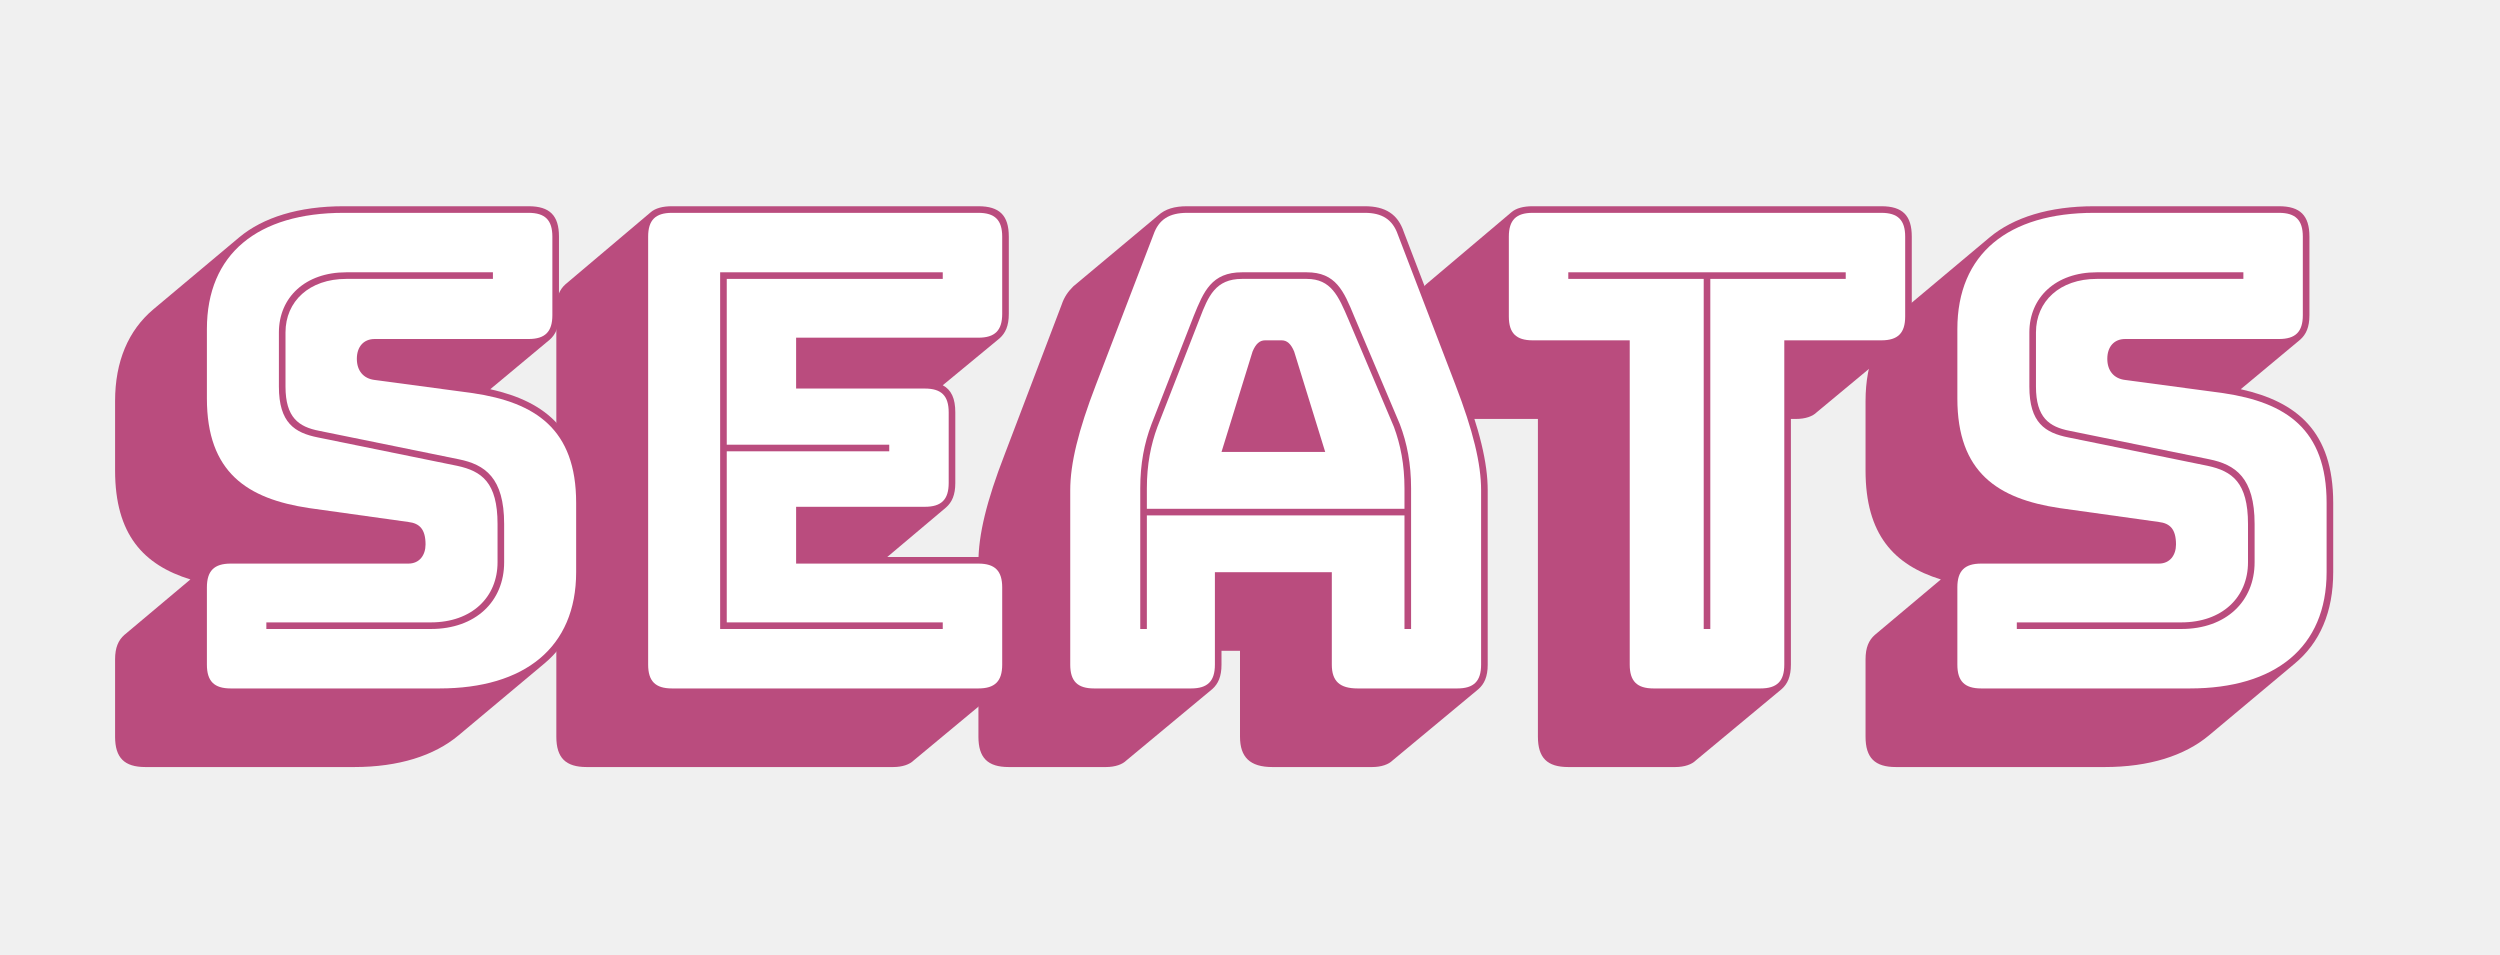
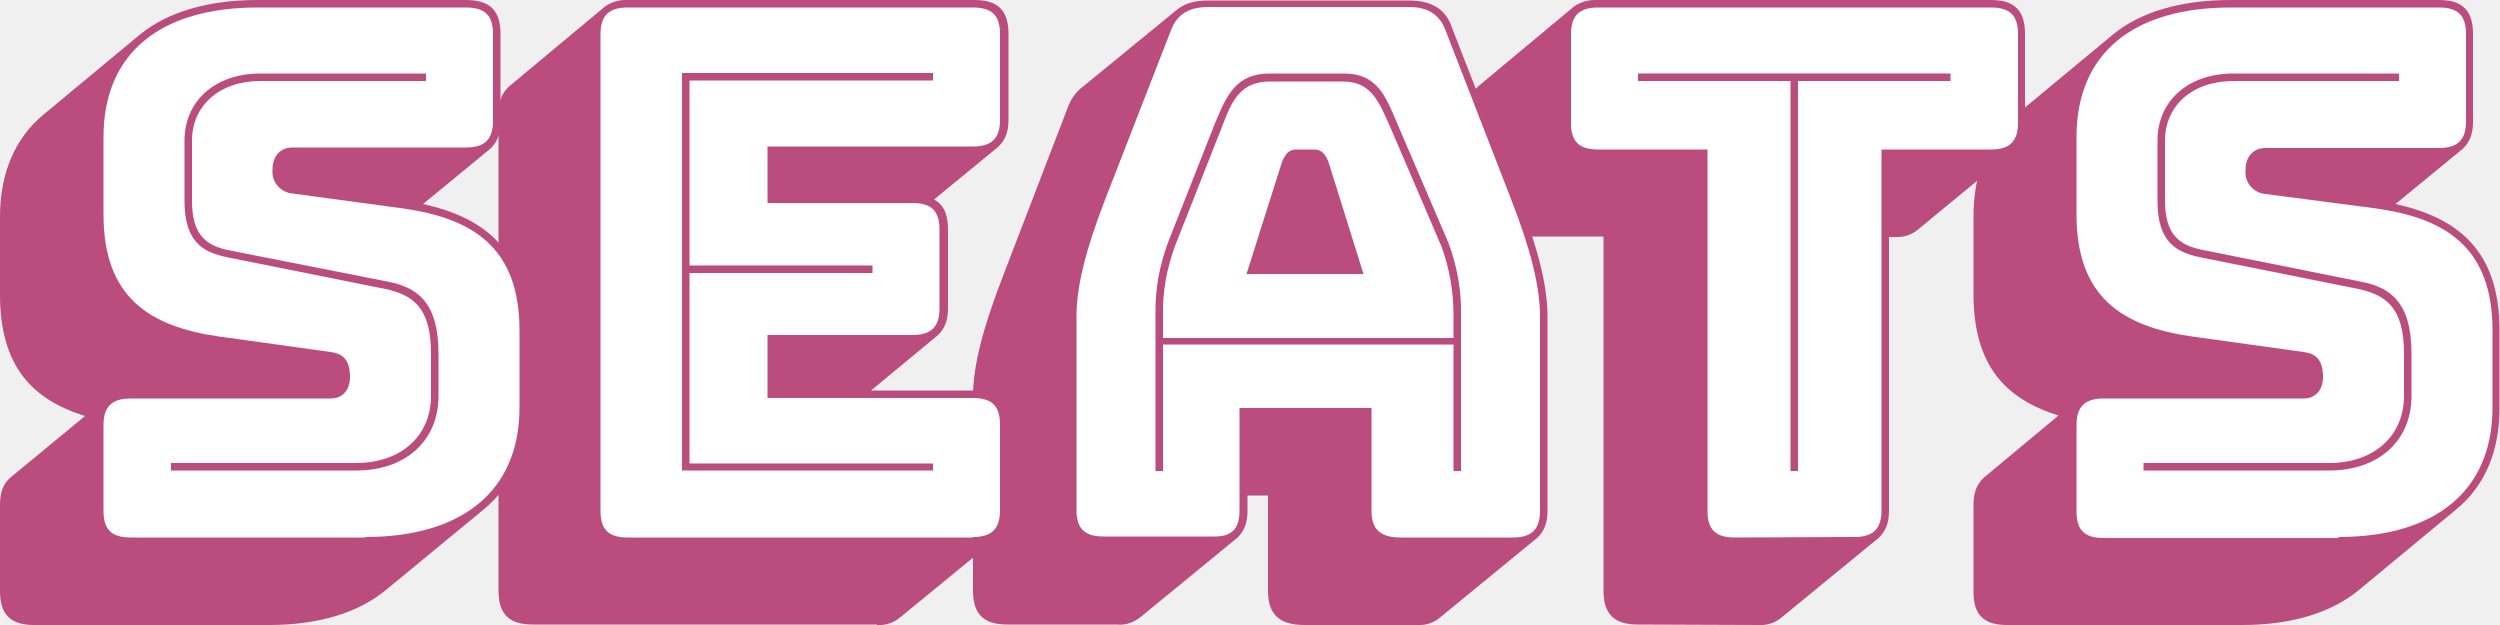
- <svg xmlns="http://www.w3.org/2000/svg" xmlns:xlink="http://www.w3.org/1999/xlink" version="1.1" width="545" height="208">
-   <defs>
-     <path id="shade-notdef" d="M735 -159C749 -159 760 -155 766 -149L896 -41C905 -33 910 -22 910 -4V724C910 756 896 770 864 770H136C122 770 111 767 104 761L-25 652C-34 644 -39 633 -39 615V-113C-39 -145 -25 -159 7 -159ZM711 591V20H160V591Z" />
-     <path id="shade-61" d="M139 -109 269 -1C278 7 283 18 283 36V57H311V-73C311 -104 326 -119 360 -119H511C525 -119 536 -115 542 -109L672 -1C681 7 686 18 686 36V300C686 341 674 392 646 464L559 691C550 718 531 730 500 730H231C212 730 198 726 187 716L59 609L58 608C51 601 45 593 41 581L-45 355C-73 283 -85 232 -85 191V-73C-85 -105 -71 -119 -39 -119H108C122 -119 133 -115 139 -109Z" />
-     <path id="shade-65" d="M440 -119C454 -119 465 -115 471 -109L601 -1C610 7 615 18 615 36V153C615 185 601 199 569 199H431L520 274C529 282 534 293 534 311V418C534 439 528 452 515 459L601 530C610 538 615 549 615 567V684C615 716 601 730 569 730H105C91 730 80 727 73 721L-56 612C-65 604 -70 593 -70 575V-73C-70 -105 -56 -119 -24 -119Z" />
-     <path id="shade-73" d="M-42 -119H274C341 -119 395 -102 432 -71L561 37C600 69 620 116 620 176V281C620 389 565 434 480 453L570 528C579 536 584 547 584 565V684C584 716 570 730 538 730H258C190 730 136 713 100 683L-30 574C-68 542 -88 495 -88 435V330C-88 233 -45 187 26 165L-74 81C-83 73 -88 62 -88 44V-73C-88 -105 -74 -119 -42 -119Z" />
-     <path id="shade-74" d="M280 -119C294 -119 305 -115 311 -109L441 -1C450 7 455 18 455 36V408H463C477 408 488 412 494 418L624 526C633 534 638 545 638 563V684C638 716 624 730 592 730H64C50 730 39 727 32 721L-97 612C-106 604 -111 593 -111 575V454C-111 422 -97 408 -65 408H72V-73C72 -105 86 -119 118 -119Z" />
-     <path id="regular-notdef" d="M900 -4V724C900 749 889 760 864 760H136C111 760 100 749 100 724V-4C100 -29 111 -40 136 -40H864C889 -40 900 -29 900 -4ZM850 10H150V710H850Z" />
-     <path id="regular-61" d="M330 510C335 522 341 527 349 527H374C382 527 388 522 393 510L440 358H283ZM273 36V176H450V36C450 11 462 0 489 0H640C665 0 676 11 676 36V300C676 340 664 390 637 460L550 687C542 710 526 720 500 720H231C204 720 188 710 180 687L93 460C66 390 54 340 54 300V36C54 11 65 0 90 0H237C262 0 273 11 273 36Z" />
-     <path id="regular-65" d="M569 0C594 0 605 11 605 36V153C605 178 594 189 569 189H293V275H488C513 275 524 286 524 311V418C524 443 513 454 488 454H293V531H569C594 531 605 542 605 567V684C605 709 594 720 569 720H105C80 720 69 709 69 684V36C69 11 80 0 105 0Z" />
-     <path id="regular-73" d="M403 0C532 0 610 62 610 176V281C610 393 548 433 454 447L305 467C288 469 278 481 278 499C278 517 288 529 305 529H538C563 529 574 540 574 565V684C574 709 563 720 538 720H258C128 720 51 658 51 544V439C51 327 112 287 206 273L356 252C373 250 382 241 382 218C382 202 373 189 356 189H87C62 189 51 178 51 153V36C51 11 62 0 87 0Z" />
-     <path id="regular-74" d="M409 0C434 0 445 11 445 36V527H592C617 527 628 538 628 563V684C628 709 617 720 592 720H64C39 720 28 709 28 684V563C28 538 39 527 64 527H211V36C211 11 222 0 247 0Z" />
-     <path id="inline-notdef" d="M120 -20H880V740H120ZM870 -10H130V730H870Z" />
-     <path id="inline-61" d="M170 303C170 339 176 369 186 396L250 560C263 594 274 620 314 620H412C449 620 460 594 475 559L544 396C554 369 560 339 560 303V272H170ZM560 90H570V303C570 340 564 371 553 400L484 563C468 602 456 630 412 630H314C268 630 256 601 241 564L177 400C166 371 160 340 160 303V90H170V262H560Z" />
-     <path id="inline-65" d="M515 100H188V359H434V369H188V620H515V630H178V90H515Z" />
-     <path id="inline-73" d="M484 630H262C200 630 160 592 160 539V457C160 402 184 387 219 380L430 337C467 329 491 312 491 249V191C491 138 452 100 390 100H141V90H390C458 90 501 132 501 191V249C501 319 472 339 432 347L221 390C190 396 170 410 170 457V539C170 586 206 620 262 620H484Z" />
-     <path id="inline-74" d="M323 90H333V620H538V630H118V620H323Z" />
-   </defs>
-   <use transform="translate(37.76 150.08) scale(0.144 -0.144)" xlink:href="#shade-73" style="stroke:none;fill:#ba4c7e" />
-   <use transform="translate(131.36 150.08) scale(0.144 -0.144)" xlink:href="#shade-65" style="stroke:none;fill:#ba4c7e" />
-   <use transform="translate(225.536 150.08) scale(0.144 -0.144)" xlink:href="#shade-61" style="stroke:none;fill:#ba4c7e" />
-   <use transform="translate(324.896 150.08) scale(0.144 -0.144)" xlink:href="#shade-74" style="stroke:none;fill:#ba4c7e" />
-   <use transform="translate(419.36 150.08) scale(0.144 -0.144)" xlink:href="#shade-73" style="stroke:none;fill:#ba4c7e" />
-   <use transform="translate(37.76 150.08) scale(0.144 -0.144)" xlink:href="#regular-73" style="stroke:none;fill:#ffffff" />
-   <use transform="translate(131.36 150.08) scale(0.144 -0.144)" xlink:href="#regular-65" style="stroke:none;fill:#ffffff" />
-   <use transform="translate(225.536 150.08) scale(0.144 -0.144)" xlink:href="#regular-61" style="stroke:none;fill:#ffffff" />
-   <use transform="translate(324.896 150.08) scale(0.144 -0.144)" xlink:href="#regular-74" style="stroke:none;fill:#ffffff" />
-   <use transform="translate(419.36 150.08) scale(0.144 -0.144)" xlink:href="#regular-73" style="stroke:none;fill:#ffffff" />
-   <use transform="translate(37.76 150.08) scale(0.144 -0.144)" xlink:href="#inline-73" style="stroke:none;fill:#ba4c7e" />
-   <use transform="translate(131.36 150.08) scale(0.144 -0.144)" xlink:href="#inline-65" style="stroke:none;fill:#ba4c7e" />
-   <use transform="translate(225.536 150.08) scale(0.144 -0.144)" xlink:href="#inline-61" style="stroke:none;fill:#ba4c7e" />
-   <use transform="translate(324.896 150.08) scale(0.144 -0.144)" xlink:href="#inline-74" style="stroke:none;fill:#ba4c7e" />
-   <use transform="translate(419.36 150.08) scale(0.144 -0.144)" xlink:href="#inline-73" style="stroke:none;fill:#ba4c7e" />
+ <svg xmlns="http://www.w3.org/2000/svg" version="1.1" id="Layer_1" x="0px" y="0px" viewBox="0 0 500 125" style="enable-background:new 0 0 500 125;" xml:space="preserve">
+   <style type="text/css">
+ 	.st0{fill:#BA4C7E;}
+ 	.st1{fill:#FFFFFF;}
+ </style>
+   <g id="Layer_2">
+     <g id="Layer_1-2">
+       <path id="shade-73" class="st0" d="M6.8,125h47c10,0,18-2.5,23.5-7.1L96.6,102c5.8-4.7,8.8-11.6,8.8-20.4V66.1    c0-15.9-8.2-22.5-20.8-25.3l13.4-11c1.3-1.2,2.1-2.8,2.1-5.4V6.8c0-4.7-2.1-6.8-6.9-6.8H51.5C41.4,0,33.4,2.5,28,6.9L8.6,23    C3,27.7,0,34.6,0,43.4v15.5c0,14.3,6.4,21,17,24.3L2.1,95.5C0.7,96.7,0,98.3,0,101v17.2C0,122.9,2.1,125,6.8,125z" />
+       <path id="shade-65" class="st0" d="M175.4,125c1.7,0.1,3.3-0.4,4.6-1.5l19.4-15.9c1.3-1.2,2.1-2.8,2.1-5.4V84.9    c0-4.7-2.1-6.8-6.8-6.8h-20.5l13.3-11c1.3-1.2,2.1-2.8,2.1-5.4V45.9c0-3.1-0.9-5-2.8-6l12.8-10.5c1.3-1.2,2.1-2.8,2.1-5.4V6.8    c0-4.7-2.1-6.8-6.8-6.8h-69.1c-1.7-0.1-3.4,0.3-4.8,1.3l-19.2,16c-1.3,1.2-2.1,2.8-2.1,5.4v95.4c0,4.7,2.1,6.8,6.8,6.8H175.4z" />
+       <path id="shade-61" class="st0" d="M228,123.5l19.4-15.9c1.3-1.2,2.1-2.8,2.1-5.4v-3.1h4.1v19.1c0,4.6,2.2,6.8,7.3,6.8h22.5    c1.7,0.1,3.3-0.4,4.6-1.5l19.4-15.9c1.3-1.2,2.1-2.8,2.1-5.4V63.3c0-6-1.8-13.5-6-24.1L290.5,5.8c-1.3-4-4.1-5.7-8.8-5.7h-40    c-2.8,0-4.9,0.6-6.5,2L216,17.8l-0.1,0.1c-1.2,1.1-2,2.5-2.5,4l-12.8,33.3c-4.1,10.6-6,18.1-6,24.1v38.8c0,4.7,2.1,6.8,6.8,6.8    h21.9C225,125.1,226.7,124.5,228,123.5z" />
+       <path id="shade-74" class="st0" d="M351.7,125c1.7,0.1,3.3-0.4,4.6-1.5l19.4-15.9c1.3-1.2,2.1-2.8,2.1-5.4V47.4h1.2    c1.7,0.1,3.3-0.4,4.6-1.5L402.9,30c1.3-1.2,2.1-2.8,2.1-5.4V6.8c0-4.7-2.1-6.8-6.8-6.8h-78.6c-1.7-0.1-3.4,0.3-4.8,1.3l-19.2,16    c-1.3,1.2-2.1,2.8-2.1,5.4v17.8c0,4.7,2.1,6.8,6.8,6.8h20.4v70.8c0,4.7,2.1,6.8,6.8,6.8L351.7,125z" />
+       <path id="shade-73-2" class="st0" d="M401.4,125h47c10,0,18-2.5,23.5-7.1l19.2-15.9c5.8-4.7,8.8-11.6,8.8-20.4V66.1    c0-15.9-8.2-22.5-20.8-25.3l13.4-11c1.3-1.2,2.1-2.8,2.1-5.4V6.8c0-4.7-2.1-6.8-6.8-6.8h-41.7c-10.1,0-18.2,2.5-23.5,6.9l-19.3,16    c-5.7,4.7-8.6,11.6-8.6,20.4v15.5c0,14.3,6.4,21,17,24.3l-14.9,12.4c-1.3,1.2-2.1,2.8-2.1,5.4v17.2    C394.6,122.9,396.7,125,401.4,125z" />
+       <path id="regular-73" class="st1" d="M73.1,107.4c19.2,0,30.8-9.1,30.8-25.9V66.1c0-16.5-9.2-22.4-23.2-24.4l-22.2-3    c-2.4-0.2-4.2-2.3-4-4.7c0,0,0,0,0-0.1c0-2.6,1.5-4.4,4-4.4h34.7c3.7,0,5.4-1.6,5.4-5.3V6.8c0-3.7-1.6-5.3-5.4-5.3H51.5    c-19.4,0-30.8,9.1-30.8,25.9v15.5c0,16.5,9.1,22.4,23.1,24.4l22.3,3.1c2.5,0.3,3.9,1.6,3.9,5c0,2.4-1.3,4.3-3.9,4.3H26.1    c-3.7,0-5.4,1.6-5.4,5.3v17.2c0,3.7,1.6,5.3,5.4,5.3H73.1z" />
+       <path id="regular-65" class="st1" d="M194.6,107.4c3.7,0,5.4-1.6,5.4-5.3V84.9c0-3.7-1.6-5.3-5.4-5.3h-41.1V67h29    c3.7,0,5.4-1.6,5.4-5.3V45.9c0-3.7-1.6-5.3-5.4-5.3h-29V29.3h41.1c3.7,0,5.4-1.6,5.4-5.3V6.8c0-3.7-1.6-5.3-5.4-5.3h-69.1    c-3.7,0-5.4,1.6-5.4,5.3v95.4c0,3.7,1.6,5.3,5.4,5.3H194.6z" />
+       <path id="regular-61" class="st1" d="M256.4,32.4c0.7-1.8,1.6-2.5,2.8-2.5h3.7c1.2,0,2.1,0.7,2.8,2.5l7,22.4h-23.4L256.4,32.4z     M247.9,102.2V81.6h26.4v20.6c0,3.7,1.8,5.3,5.8,5.3h22.5c3.7,0,5.4-1.6,5.4-5.3V63.3c0-5.9-1.8-13.3-5.8-23.5l-13-33.5    c-1.2-3.4-3.6-4.9-7.4-4.9h-40.1c-4,0-6.4,1.5-7.6,4.9l-13,33.4c-4,10.3-5.8,17.7-5.8,23.5v38.8c0,3.7,1.6,5.3,5.4,5.3h21.9    C246.3,107.4,247.9,105.8,247.9,102.2L247.9,102.2z" />
+       <path id="regular-74" class="st1" d="M370.9,107.4c3.7,0,5.4-1.6,5.4-5.3V29.9h21.9c3.7,0,5.4-1.6,5.4-5.3V6.8    c0-3.7-1.6-5.3-5.4-5.3h-78.6c-3.7,0-5.4,1.6-5.4,5.3v17.8c0,3.7,1.6,5.3,5.4,5.3h21.9v72.3c0,3.7,1.6,5.3,5.4,5.3L370.9,107.4z" />
+       <path id="regular-73-2" class="st1" d="M467.7,107.4c19.2,0,30.8-9.1,30.8-25.9V66.1c0-16.5-9.2-22.4-23.2-24.4l-22.2-2.9    c-2.4-0.2-4.2-2.3-4-4.7c0,0,0,0,0-0.1c0-2.6,1.5-4.4,4-4.4h34.7c3.7,0,5.4-1.6,5.4-5.3V6.8c0-3.7-1.6-5.3-5.4-5.3h-41.7    c-19.4,0-30.8,9.1-30.8,25.9v15.5c0,16.5,9.1,22.4,23.1,24.4l22.3,3.1c2.5,0.3,3.9,1.6,3.9,5c0,2.4-1.3,4.3-3.9,4.3h-40    c-3.7,0-5.4,1.6-5.4,5.3v17.3c0,3.7,1.6,5.3,5.4,5.3H467.7z" />
+       <path id="inline-73" class="st0" d="M85.2,14.7H52.1c-9.2,0-15.2,5.6-15.2,13.4v12.1c0,8.1,3.6,10.3,8.8,11.3l31.4,6.3    c5.5,1.2,9.1,3.7,9.1,12.9v8.5c0,7.8-5.8,13.4-15,13.4h-37v1.5h37c10.1,0,16.5-6.1,16.5-14.9v-8.5c0-10.3-4.3-13.3-10.3-14.4    L46,50.1c-4.6-0.9-7.6-2.9-7.6-9.9V28.1c0-6.9,5.4-11.9,13.7-11.9h33.1L85.2,14.7z" />
+       <path id="inline-65" class="st0" d="M186.6,92.7h-48.7V54.6h36.6v-1.5h-36.6v-37h48.7v-1.5h-50.2v79.5h50.2V92.7z" />
+       <path id="inline-61" class="st0" d="M232.6,62.9c-0.1-4.7,0.8-9.3,2.4-13.7l9.5-24.1c1.9-5,3.6-8.8,9.5-8.8h14.6    c5.5,0,7.1,3.8,9.4,9l10.3,24c1.6,4.4,2.4,9,2.4,13.7v4.6h-58.1V62.9z M290.7,94.2h1.5V62.9c0.1-4.9-0.8-9.7-2.5-14.3l-10.3-24    c-2.4-5.7-4.1-9.9-10.7-9.9H254c-6.8,0-8.6,4.3-10.9,9.7l-9.5,24.1c-1.7,4.6-2.6,9.4-2.5,14.3v31.4h1.5V68.9h58.1L290.7,94.2z" />
+       <path id="inline-74" class="st0" d="M358.1,94.2h1.5v-78h30.5v-1.5h-62.5v1.5h30.5L358.1,94.2z" />
+       <path id="inline-73-2" class="st0" d="M479.8,14.7h-33.1c-9.2,0-15.2,5.6-15.2,13.4v12.1c0,8.1,3.6,10.3,8.8,11.3l31.4,6.3    c5.5,1.2,9.1,3.7,9.1,12.9v8.5c0,7.8-5.8,13.4-15,13.4h-37.1v1.5h37.1c10.1,0,16.5-6.1,16.5-14.9v-8.5c0-10.3-4.3-13.3-10.3-14.4    l-31.4-6.3c-4.6-0.9-7.6-2.9-7.6-9.9V28.1c0-6.9,5.4-11.9,13.7-11.9h33.1L479.8,14.7z" />
+     </g>
+   </g>
</svg>
